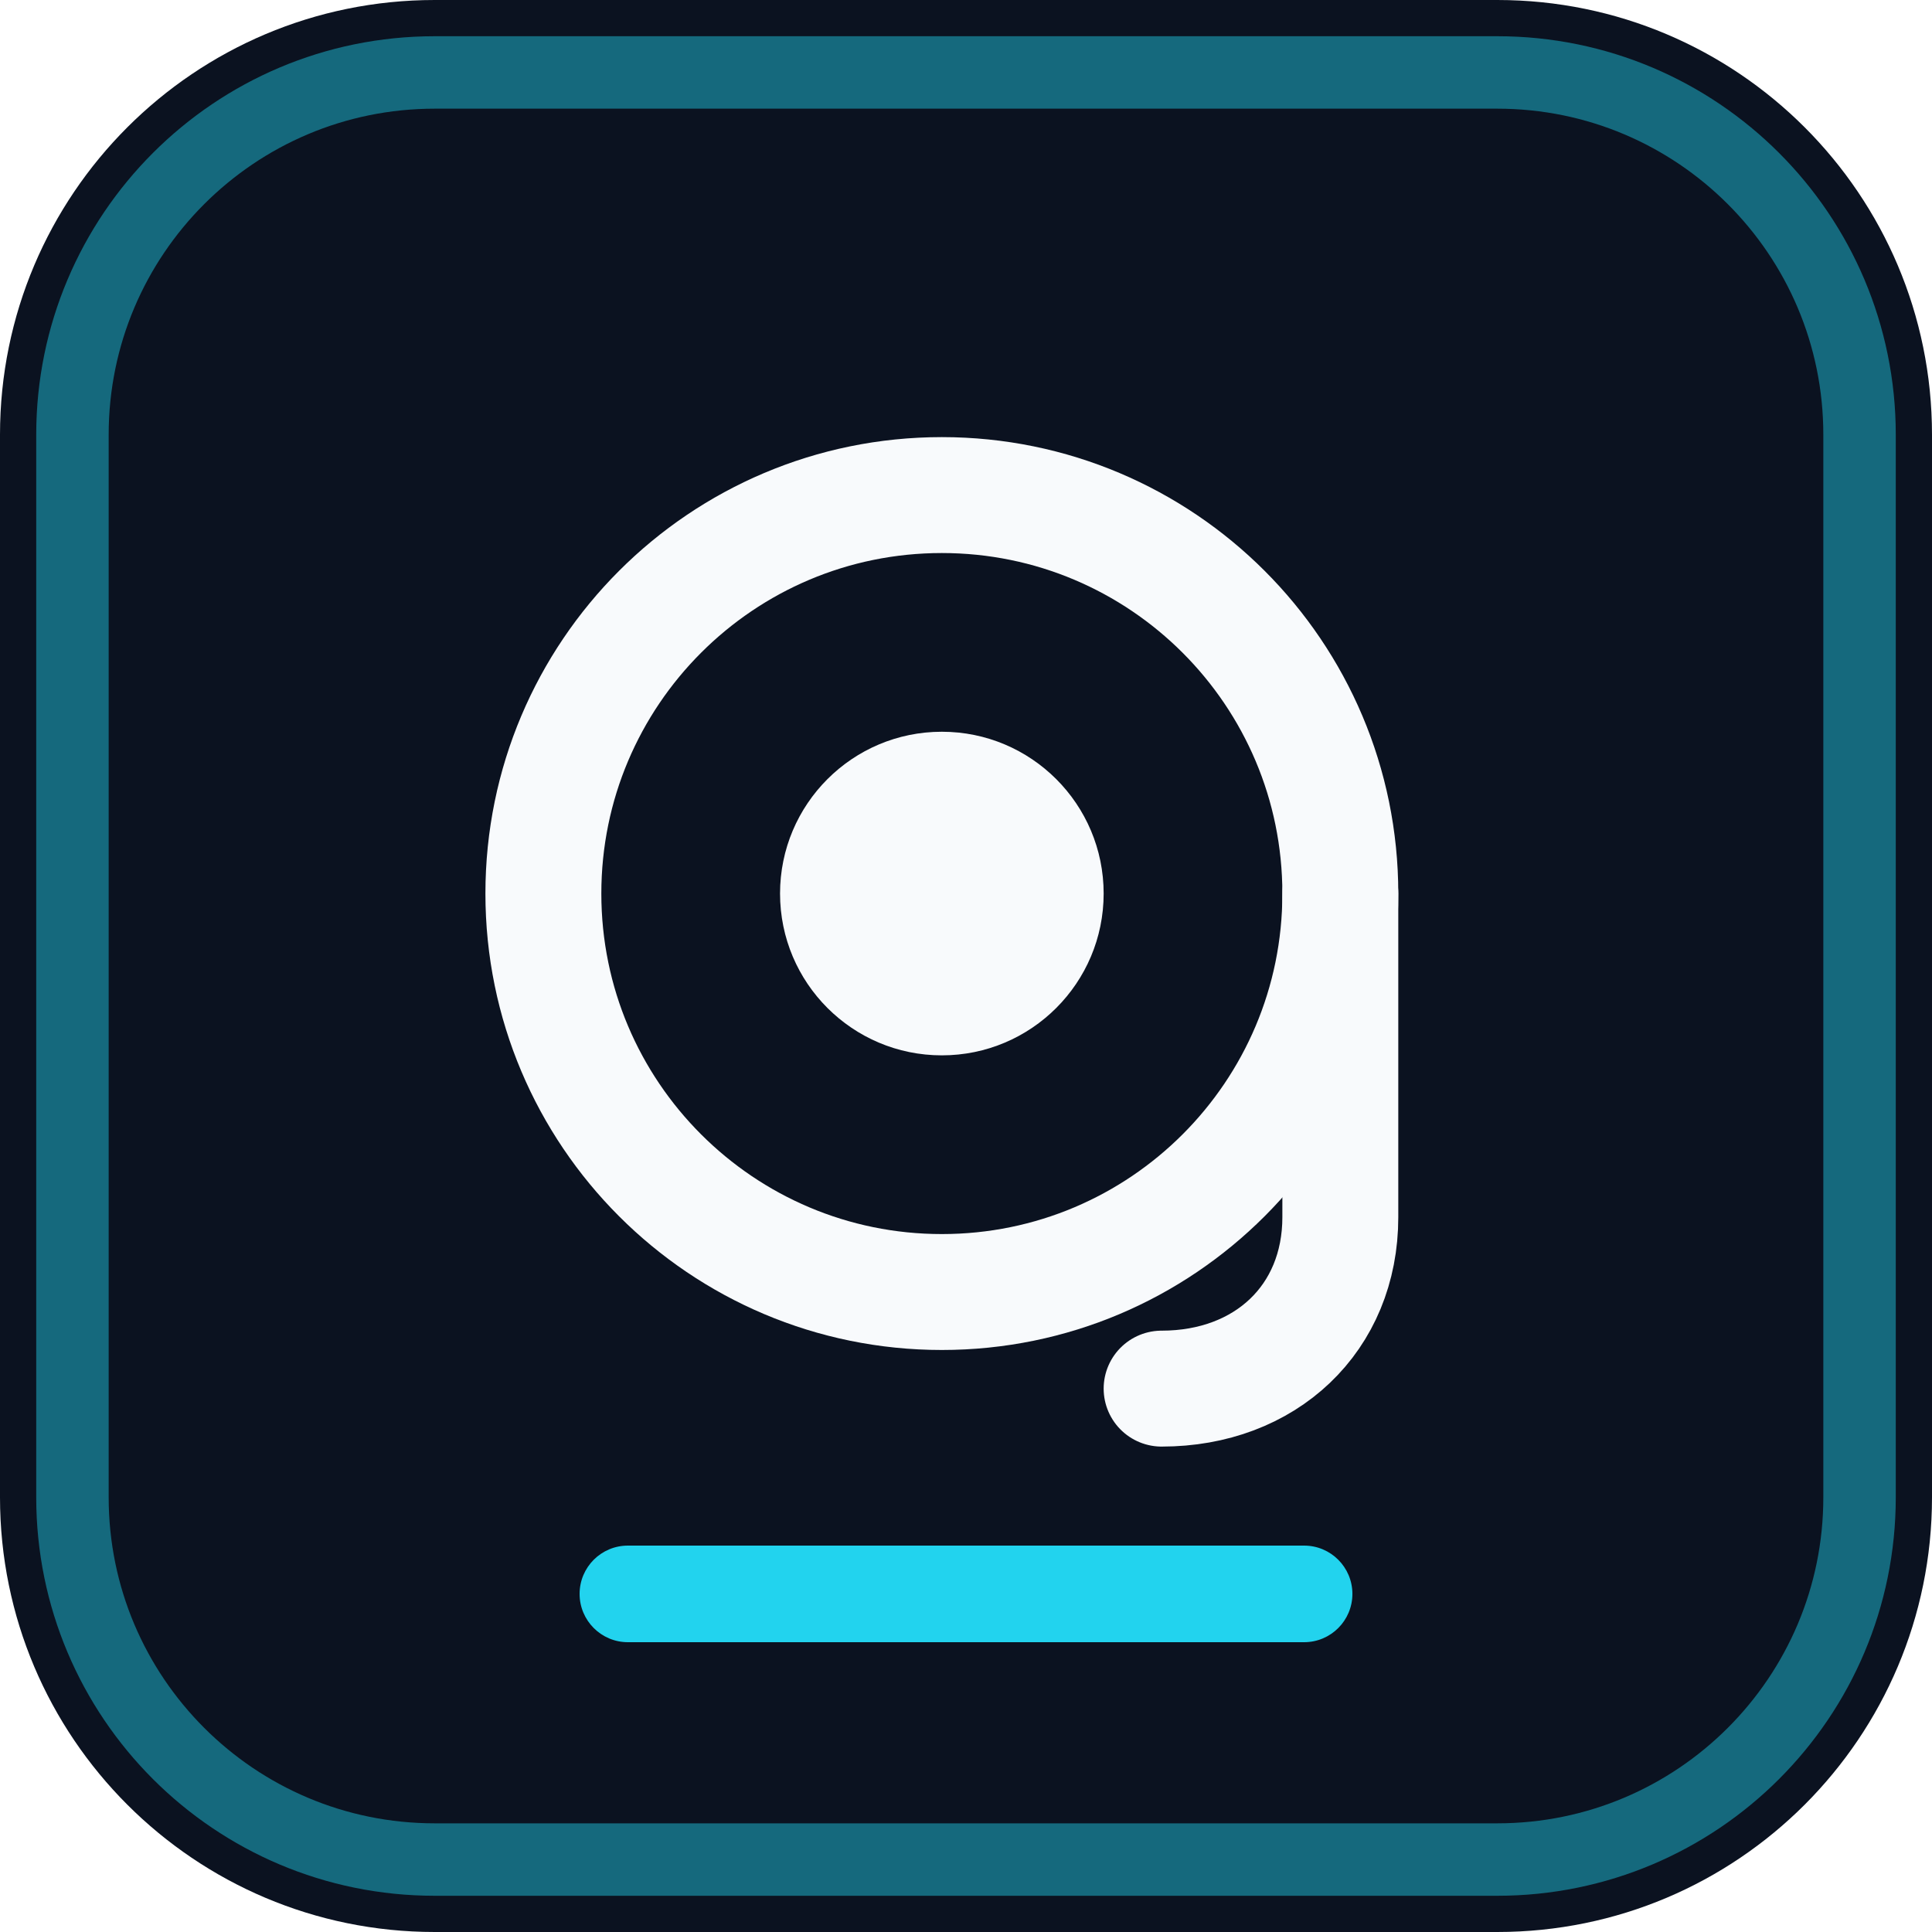
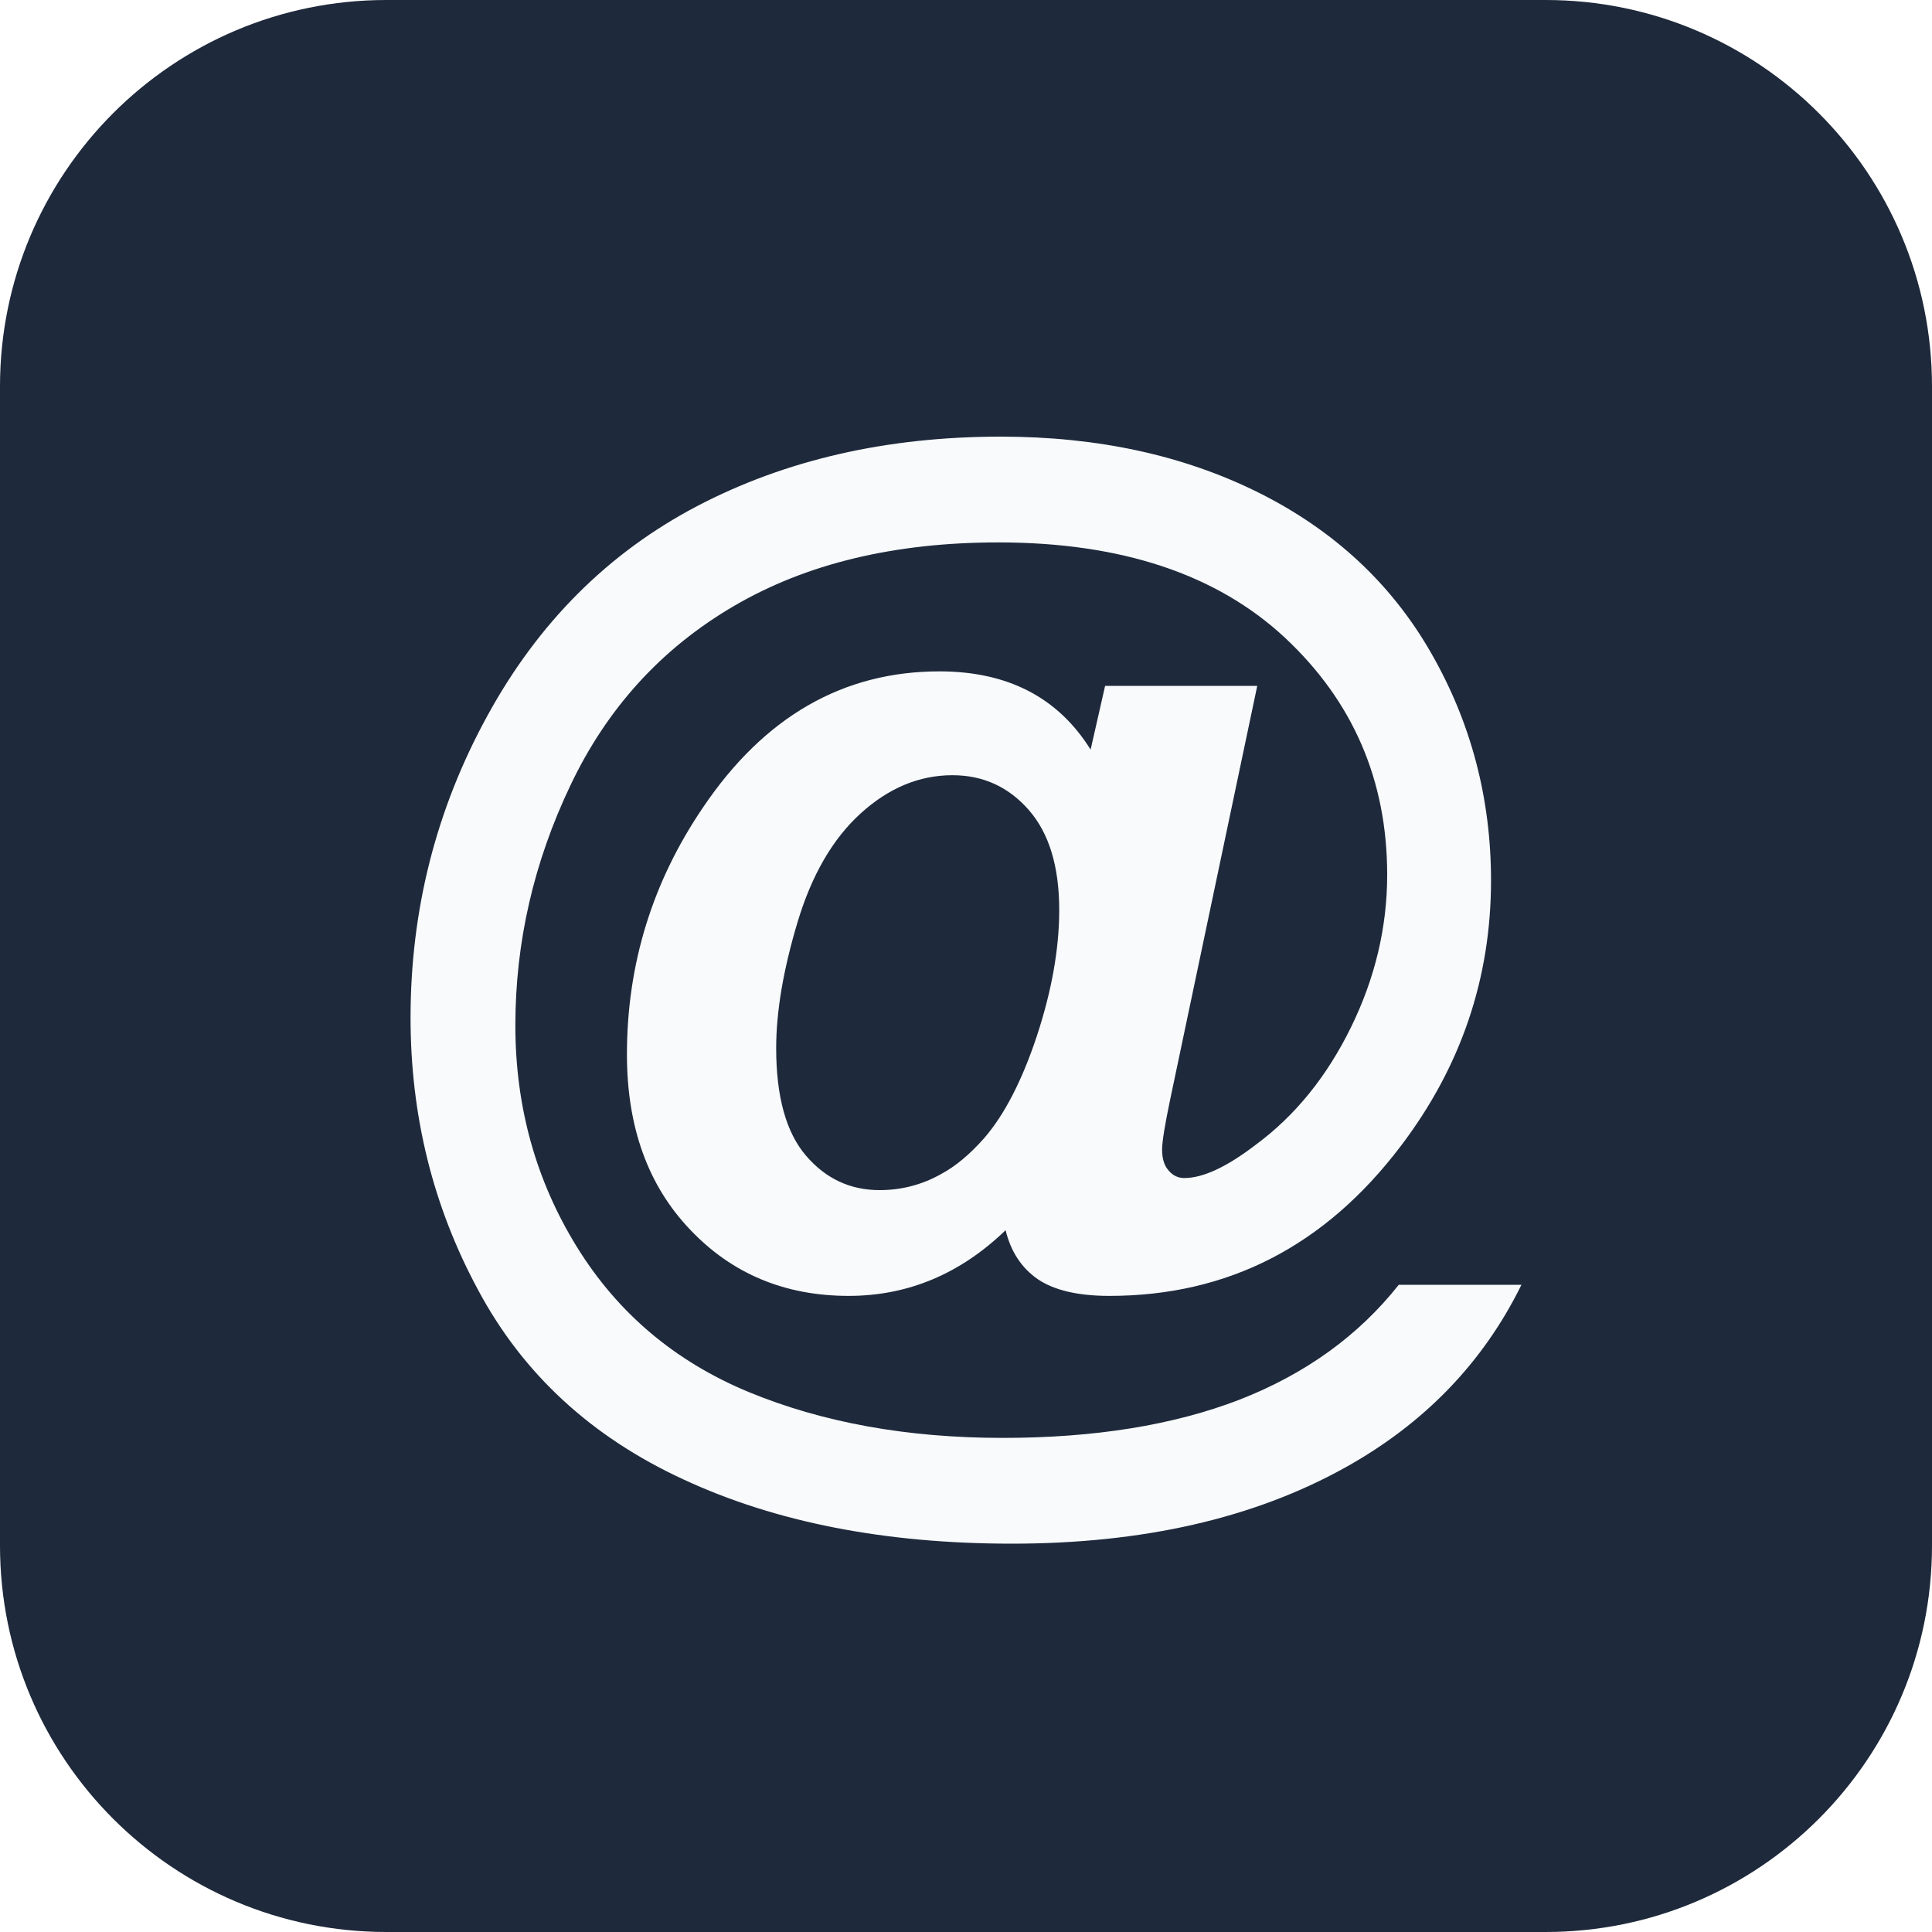
<svg xmlns="http://www.w3.org/2000/svg" width="40" height="40" viewBox="0 0 40 40" fill="none">
-   <rect width="40" height="40" rx="9" fill="#0B1220" />
-   <rect x="1.5" y="1.5" width="37" height="37" rx="7.5" stroke="#22D3EE" stroke-opacity="0.45" stroke-width="1.5" />
-   <circle cx="19.5" cy="18.5" r="8.25" stroke="#F8FAFC" stroke-width="2.4" fill="none" />
-   <circle cx="19.5" cy="18.5" r="3.35" fill="#F8FAFC" />
-   <path d="M27.75 18.5V25.2c0 2.1-1.55 3.55-3.7 3.55" stroke="#F8FAFC" stroke-width="2.4" stroke-linecap="round" fill="none" />
-   <rect x="12" y="32" width="16" height="2" rx="1" fill="#22D3EE" />
+   <rect width="40" height="40" rx="8" fill="#1E293B" />
+   <path d="M28.96 26.60H31.50Q30.31 29.02 27.84 30.39Q25.01 31.96 20.95 31.96Q17.01 31.96 14.15 30.63Q11.29 29.31 9.90 26.71Q8.50 24.12 8.50 21.07Q8.50 17.72 10.09 14.82Q11.67 11.93 14.43 10.48Q17.18 9.04 20.72 9.04Q23.73 9.04 26.06 10.20Q28.40 11.37 29.63 13.52Q30.87 15.68 30.87 18.23Q30.87 21.27 29.00 23.73Q26.65 26.83 22.97 26.83Q21.99 26.83 21.48 26.48Q20.98 26.13 20.82 25.47Q19.41 26.83 17.57 26.83Q15.59 26.83 14.29 25.46Q12.98 24.09 12.98 21.83Q12.98 19.03 14.56 16.71Q16.46 13.90 19.45 13.90Q21.57 13.90 22.58 15.52L22.88 14.20H26.03L24.23 22.75Q24.06 23.56 24.06 23.80Q24.06 24.09 24.20 24.24Q24.33 24.39 24.52 24.39Q25.10 24.39 26.00 23.70Q27.22 22.80 27.97 21.27Q28.72 19.74 28.72 18.11Q28.72 15.18 26.60 13.20Q24.48 11.23 20.67 11.23Q17.44 11.23 15.19 12.55Q12.95 13.86 11.81 16.26Q10.67 18.65 10.67 21.23Q10.67 23.75 11.94 25.81Q13.21 27.87 15.50 28.82Q17.80 29.77 20.76 29.77Q23.61 29.77 25.66 28.98Q27.71 28.18 28.96 26.60ZM16.07 21.70Q16.07 23.21 16.69 23.93Q17.30 24.64 18.21 24.64Q18.89 24.64 19.48 24.31Q19.93 24.07 20.38 23.56Q21.01 22.83 21.47 21.44Q21.93 20.04 21.93 18.84Q21.93 17.49 21.30 16.77Q20.67 16.05 19.72 16.05Q18.69 16.05 17.82 16.84Q16.95 17.63 16.51 19.10Q16.07 20.57 16.07 21.70Z" fill="#F8FAFC" />
</svg>
